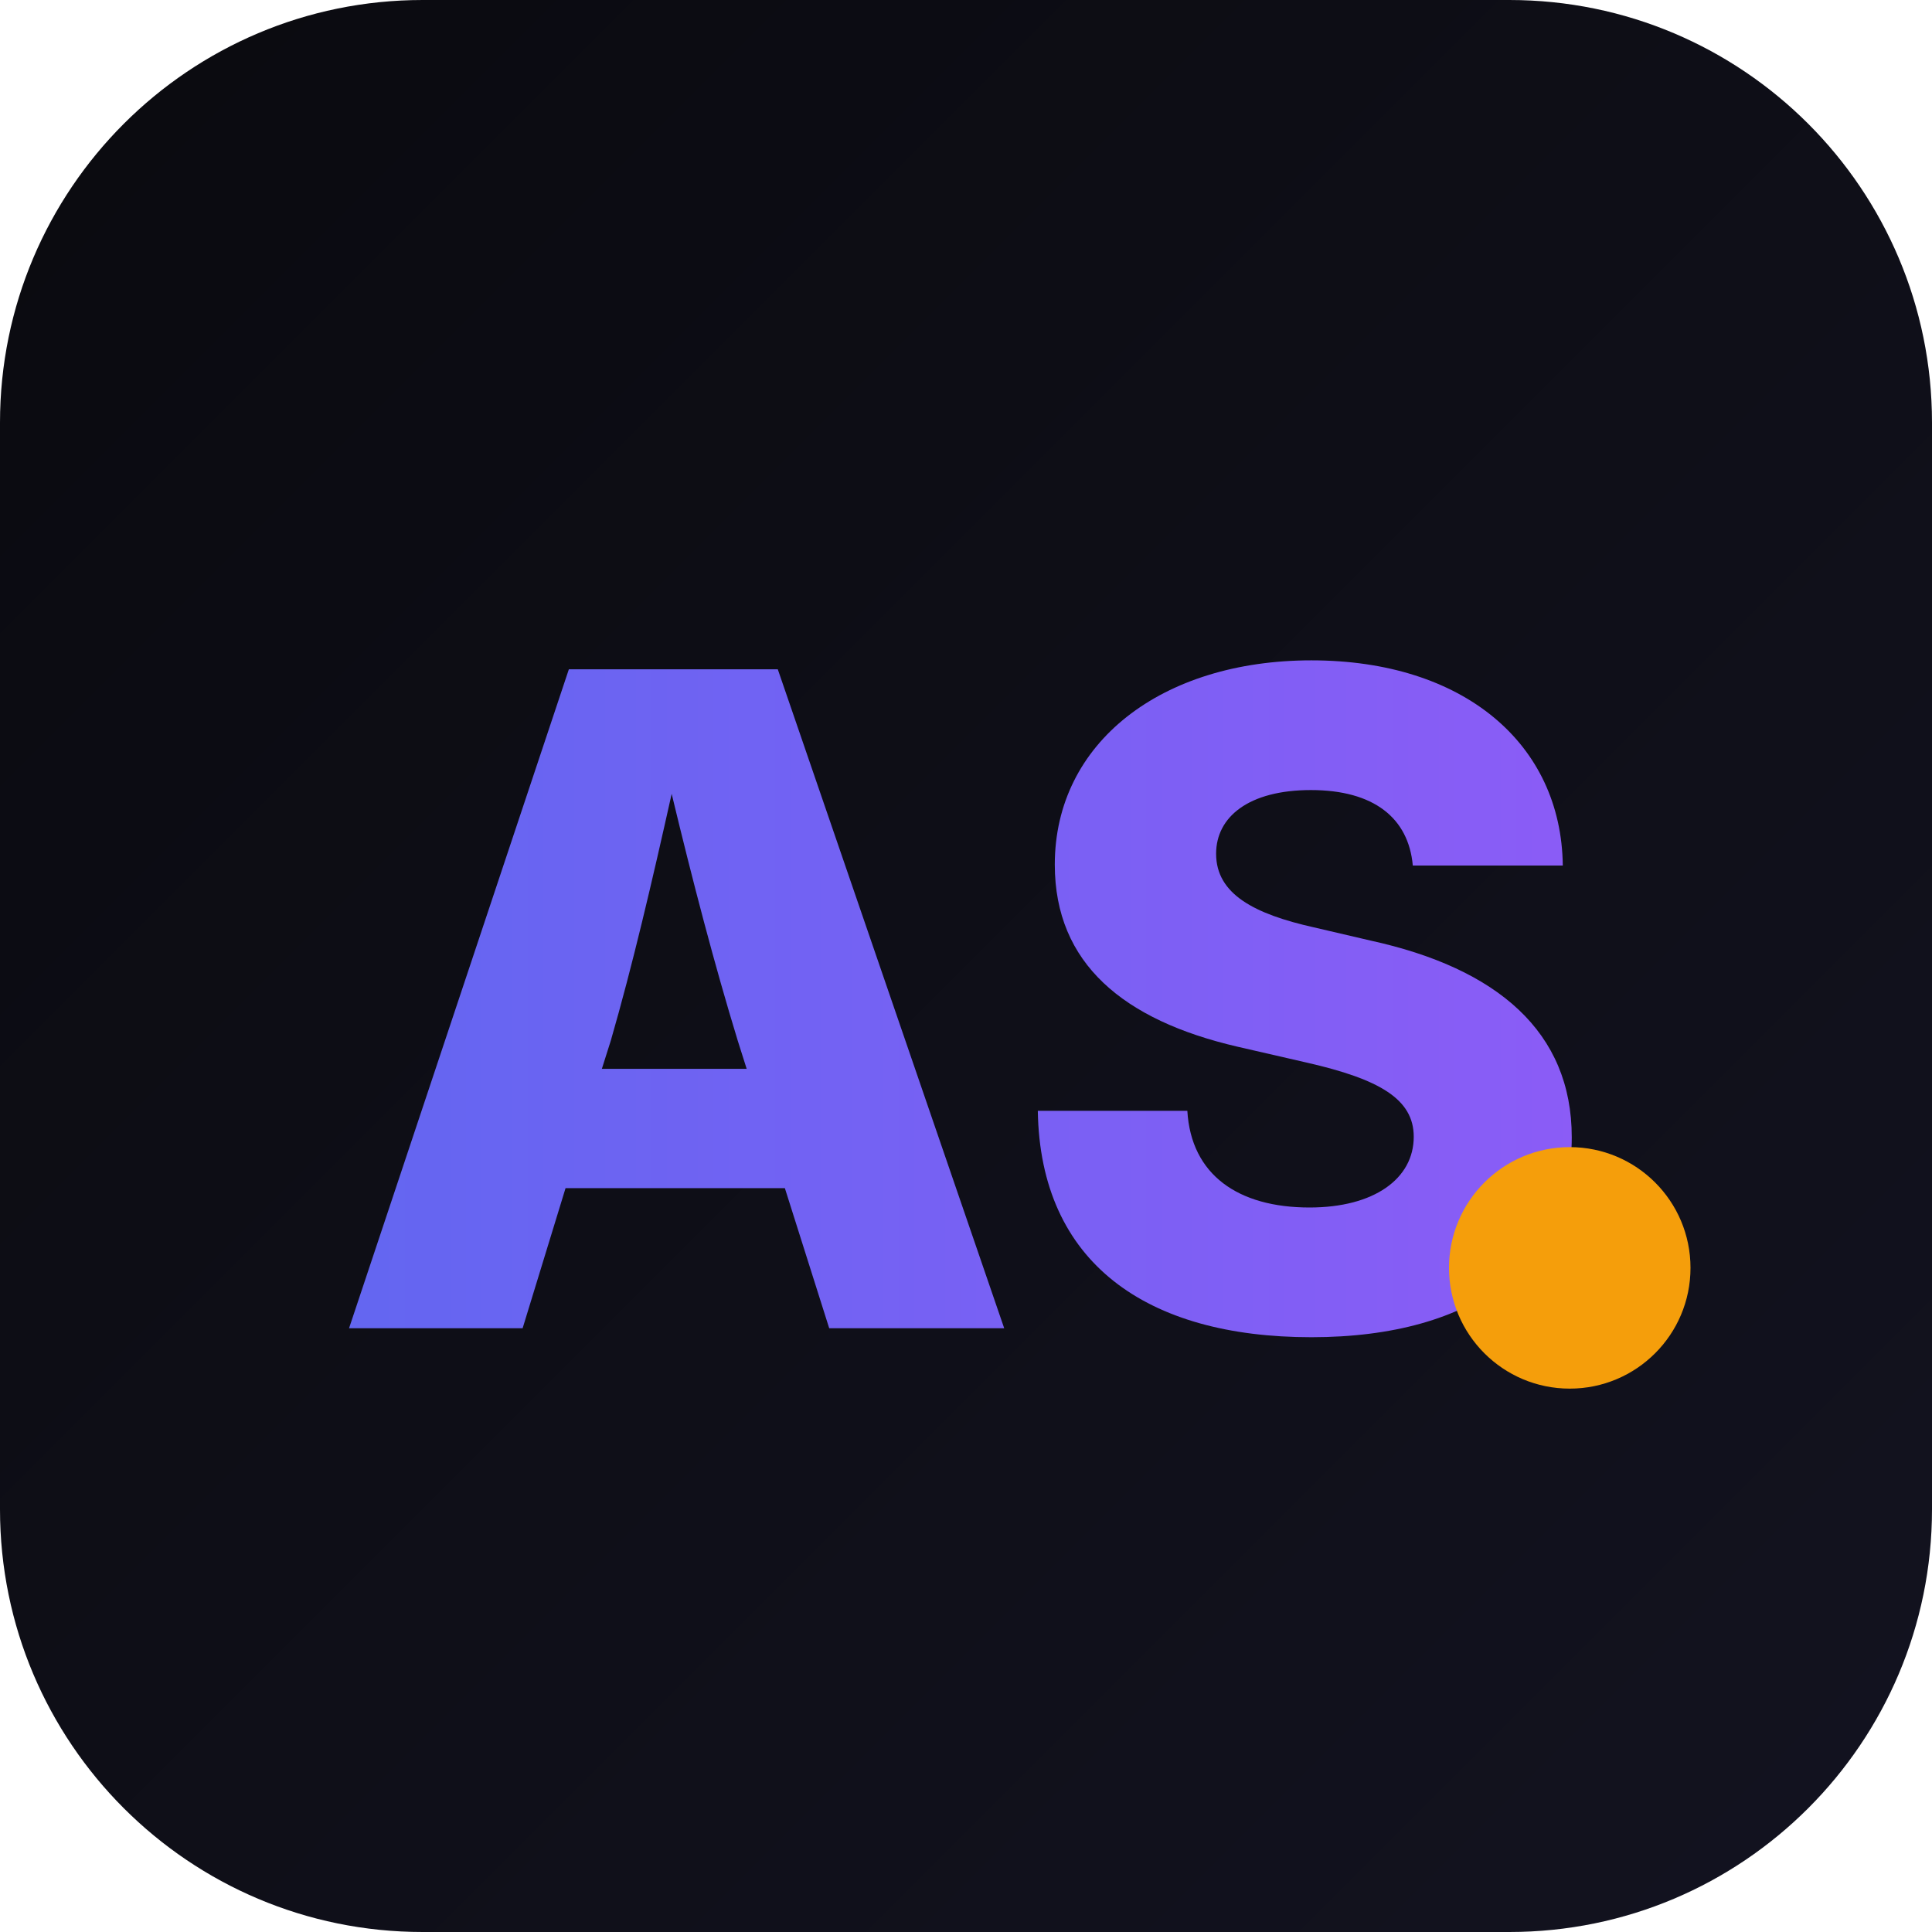
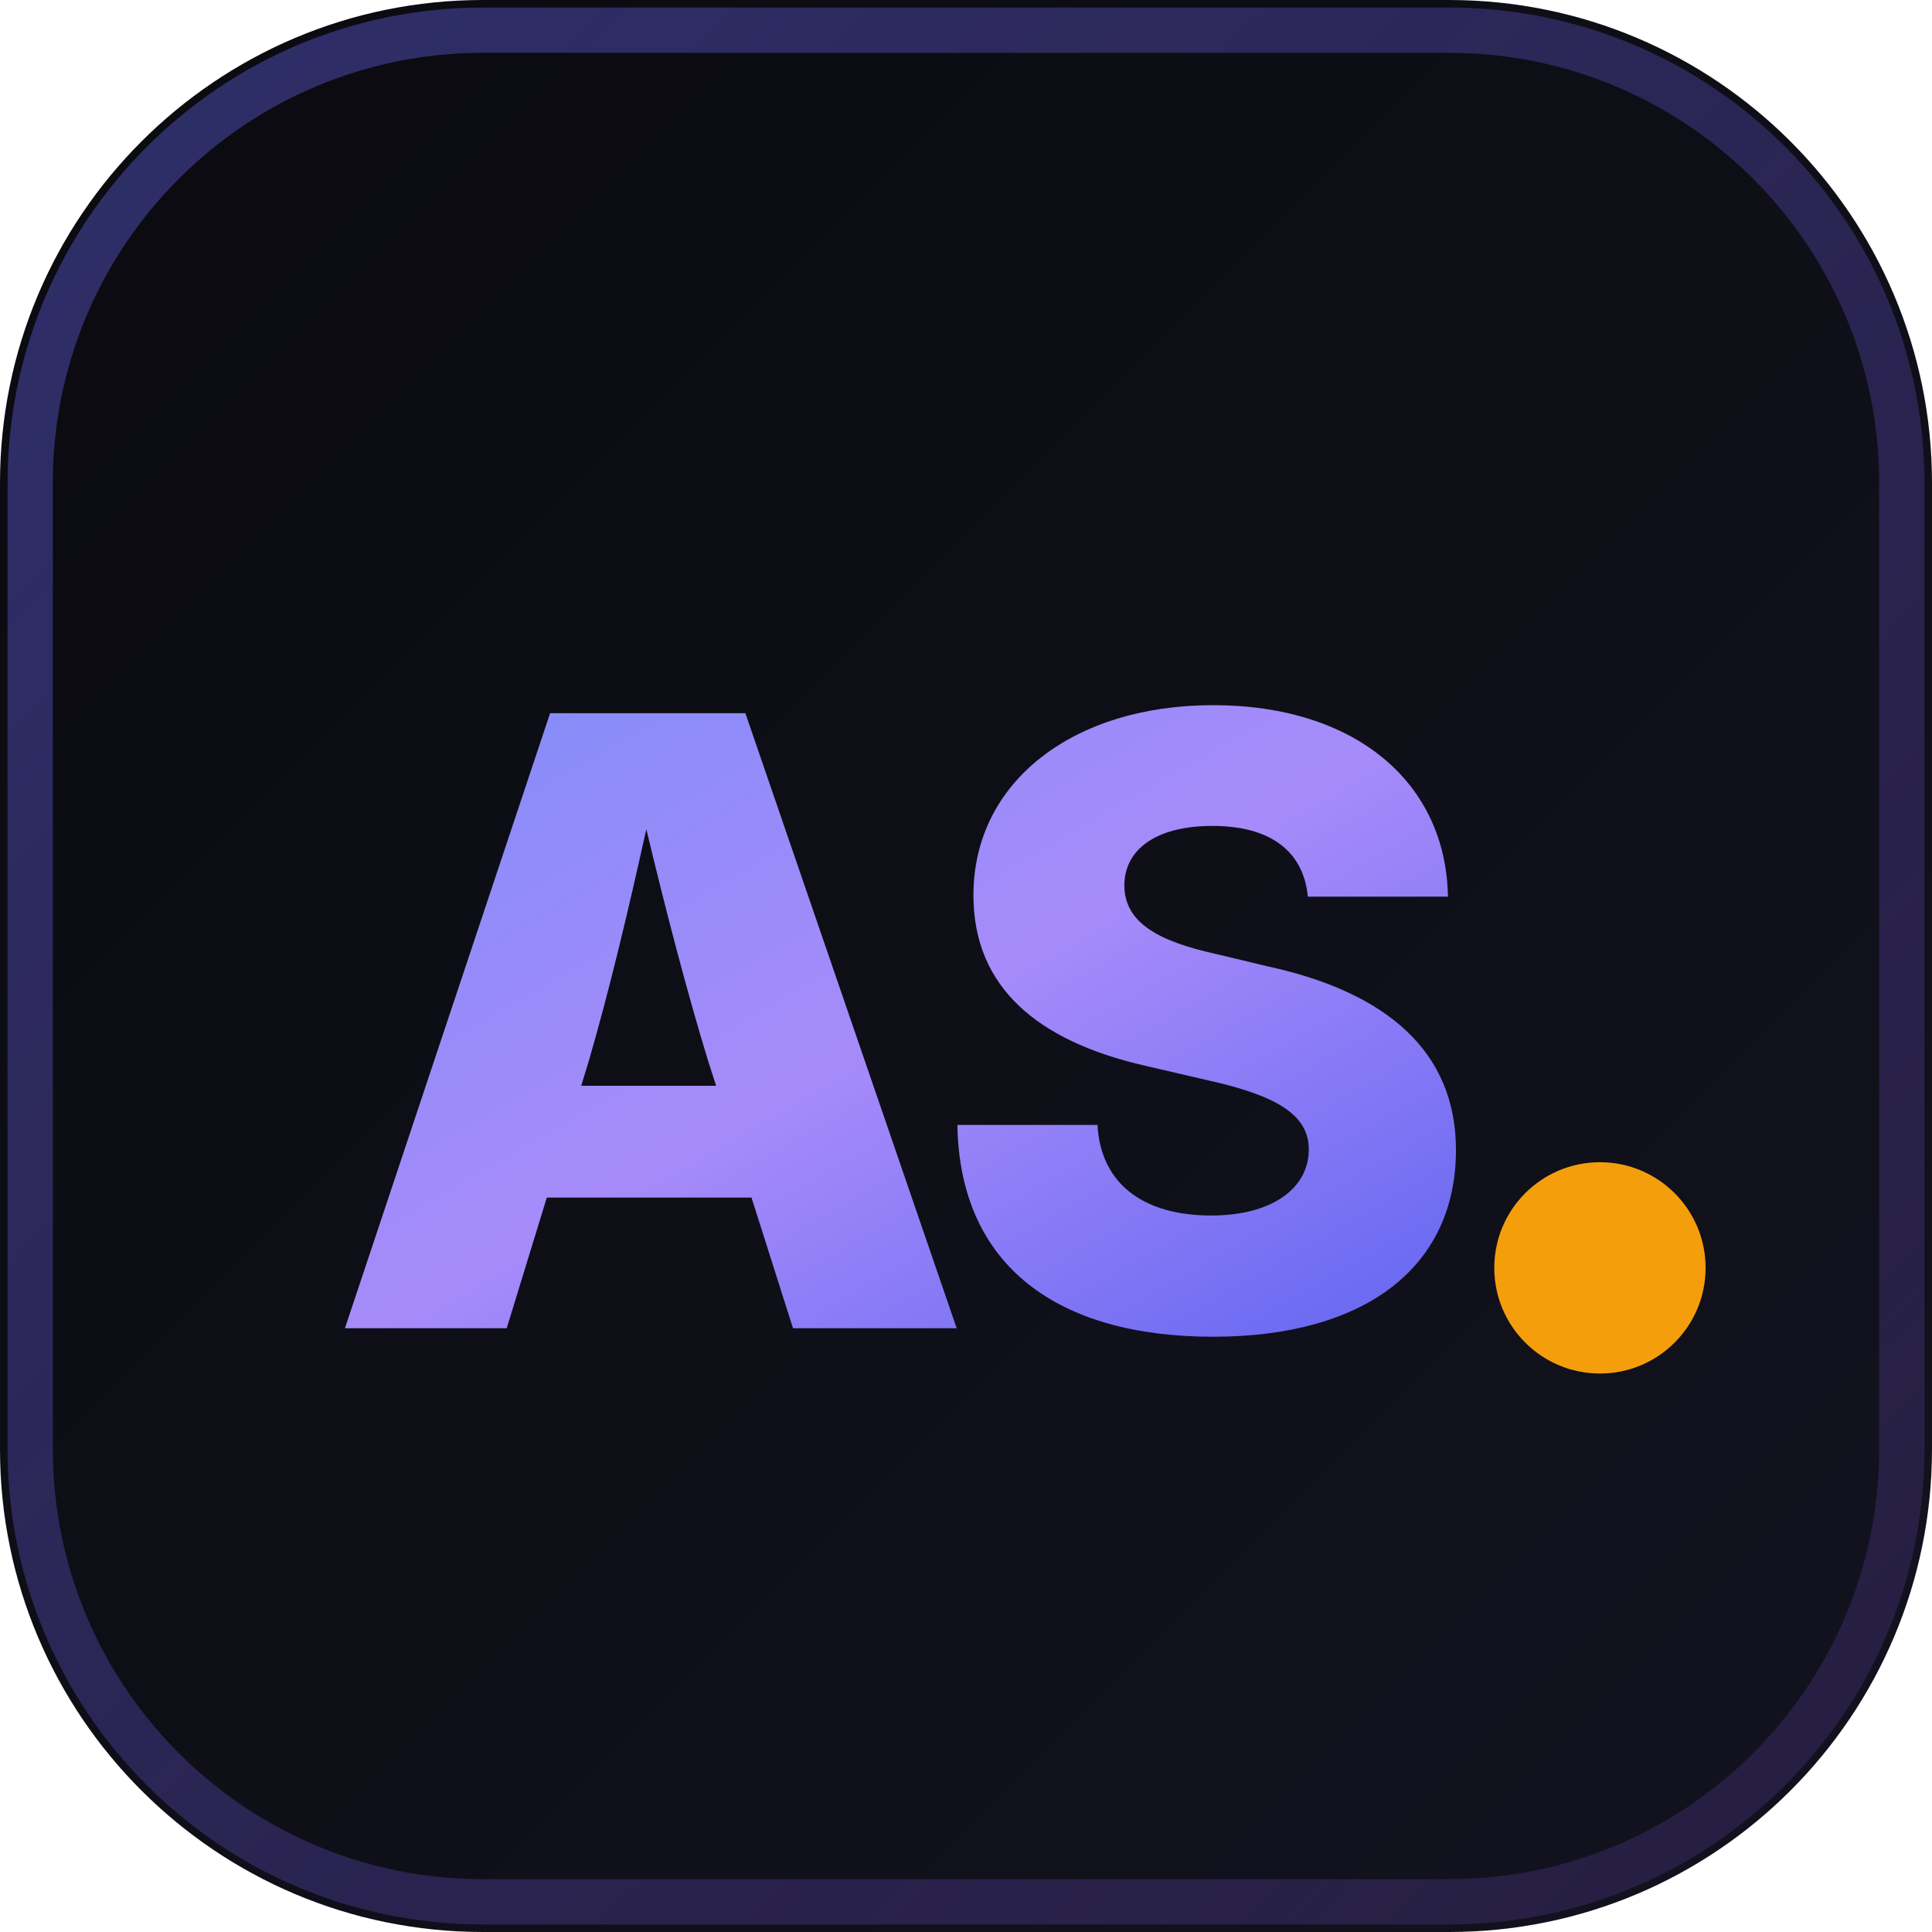
<svg xmlns="http://www.w3.org/2000/svg" viewBox="0 0 64 64" width="64" height="64">
  <defs>
    <linearGradient id="bg" x1="0%" y1="0%" x2="100%" y2="100%">
      <stop offset="0%" stop-color="#0a0a0f" />
      <stop offset="100%" stop-color="#131320" />
    </linearGradient>
-     <linearGradient id="text" x1="0%" y1="0%" x2="100%" y2="0%">
-       <stop offset="0%" stop-color="#6366f1" />
-       <stop offset="100%" stop-color="#8b5cf6" />
+     <linearGradient id="text" x1="0%" y1="0%" x2="100%" y2="100%">
+       <stop offset="0%" stop-color="#818cf8" />
+       <stop offset="50%" stop-color="#a78bfa" />
+       <stop offset="100%" stop-color="#6366f1" />
+     </linearGradient>
+     <linearGradient id="border" x1="0%" y1="0%" x2="100%" y2="100%">
+       <stop offset="0%" stop-color="#6366f1" stop-opacity="0.4" />
+       <stop offset="100%" stop-color="#8b5cf6" stop-opacity="0.15" />
    </linearGradient>
  </defs>
-   <rect width="64" height="64" rx="14" fill="url(#bg)" />
-   <text x="32" y="44" text-anchor="middle" font-family="system-ui, -apple-system, sans-serif" font-weight="800" font-size="30" fill="url(#text)">AS</text>
-   <circle cx="52" cy="42" r="4" fill="#f59e0b" />
+   <rect width="64" height="64" rx="16" fill="url(#bg)" />
+   <rect x="1" y="1" width="62" height="62" rx="15" fill="none" stroke="url(#border)" stroke-width="1.5" />
+   <text x="30" y="44" text-anchor="middle" font-family="system-ui, -apple-system, sans-serif" font-weight="800" font-size="28" letter-spacing="-1" fill="url(#text)">AS</text>
+   <circle cx="53" cy="42" r="3.5" fill="#f59e0b" />
</svg>
